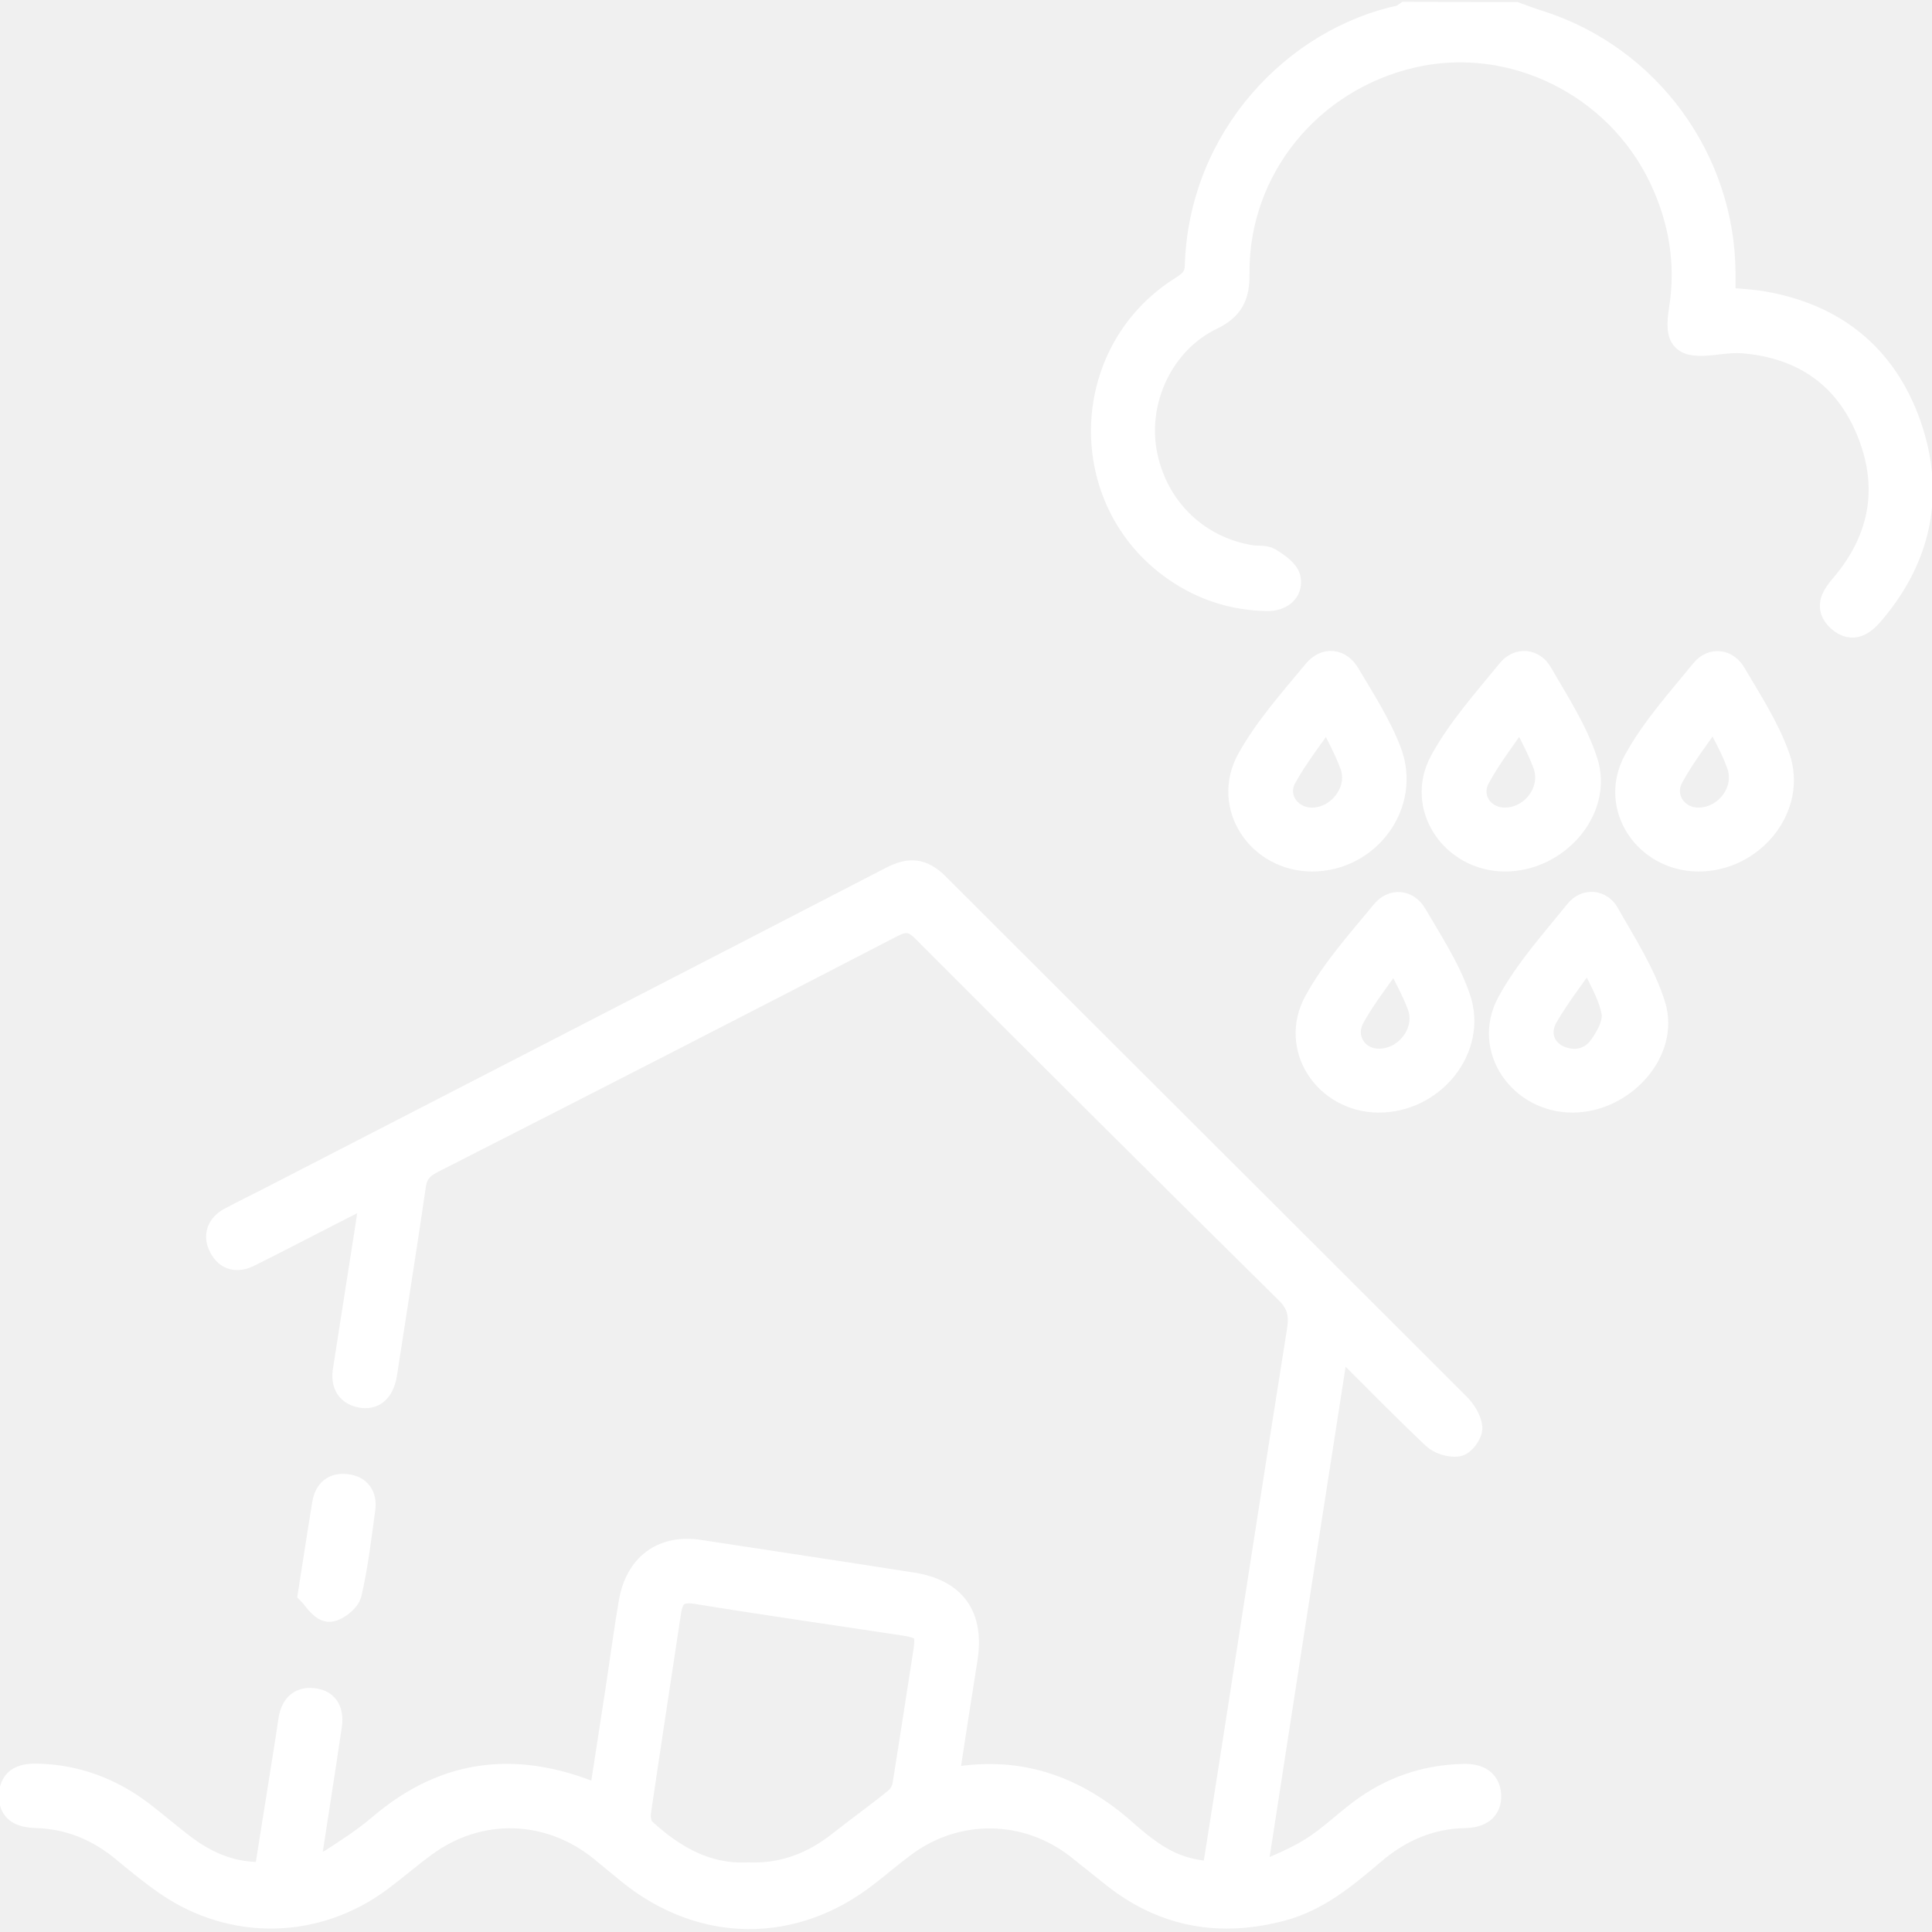
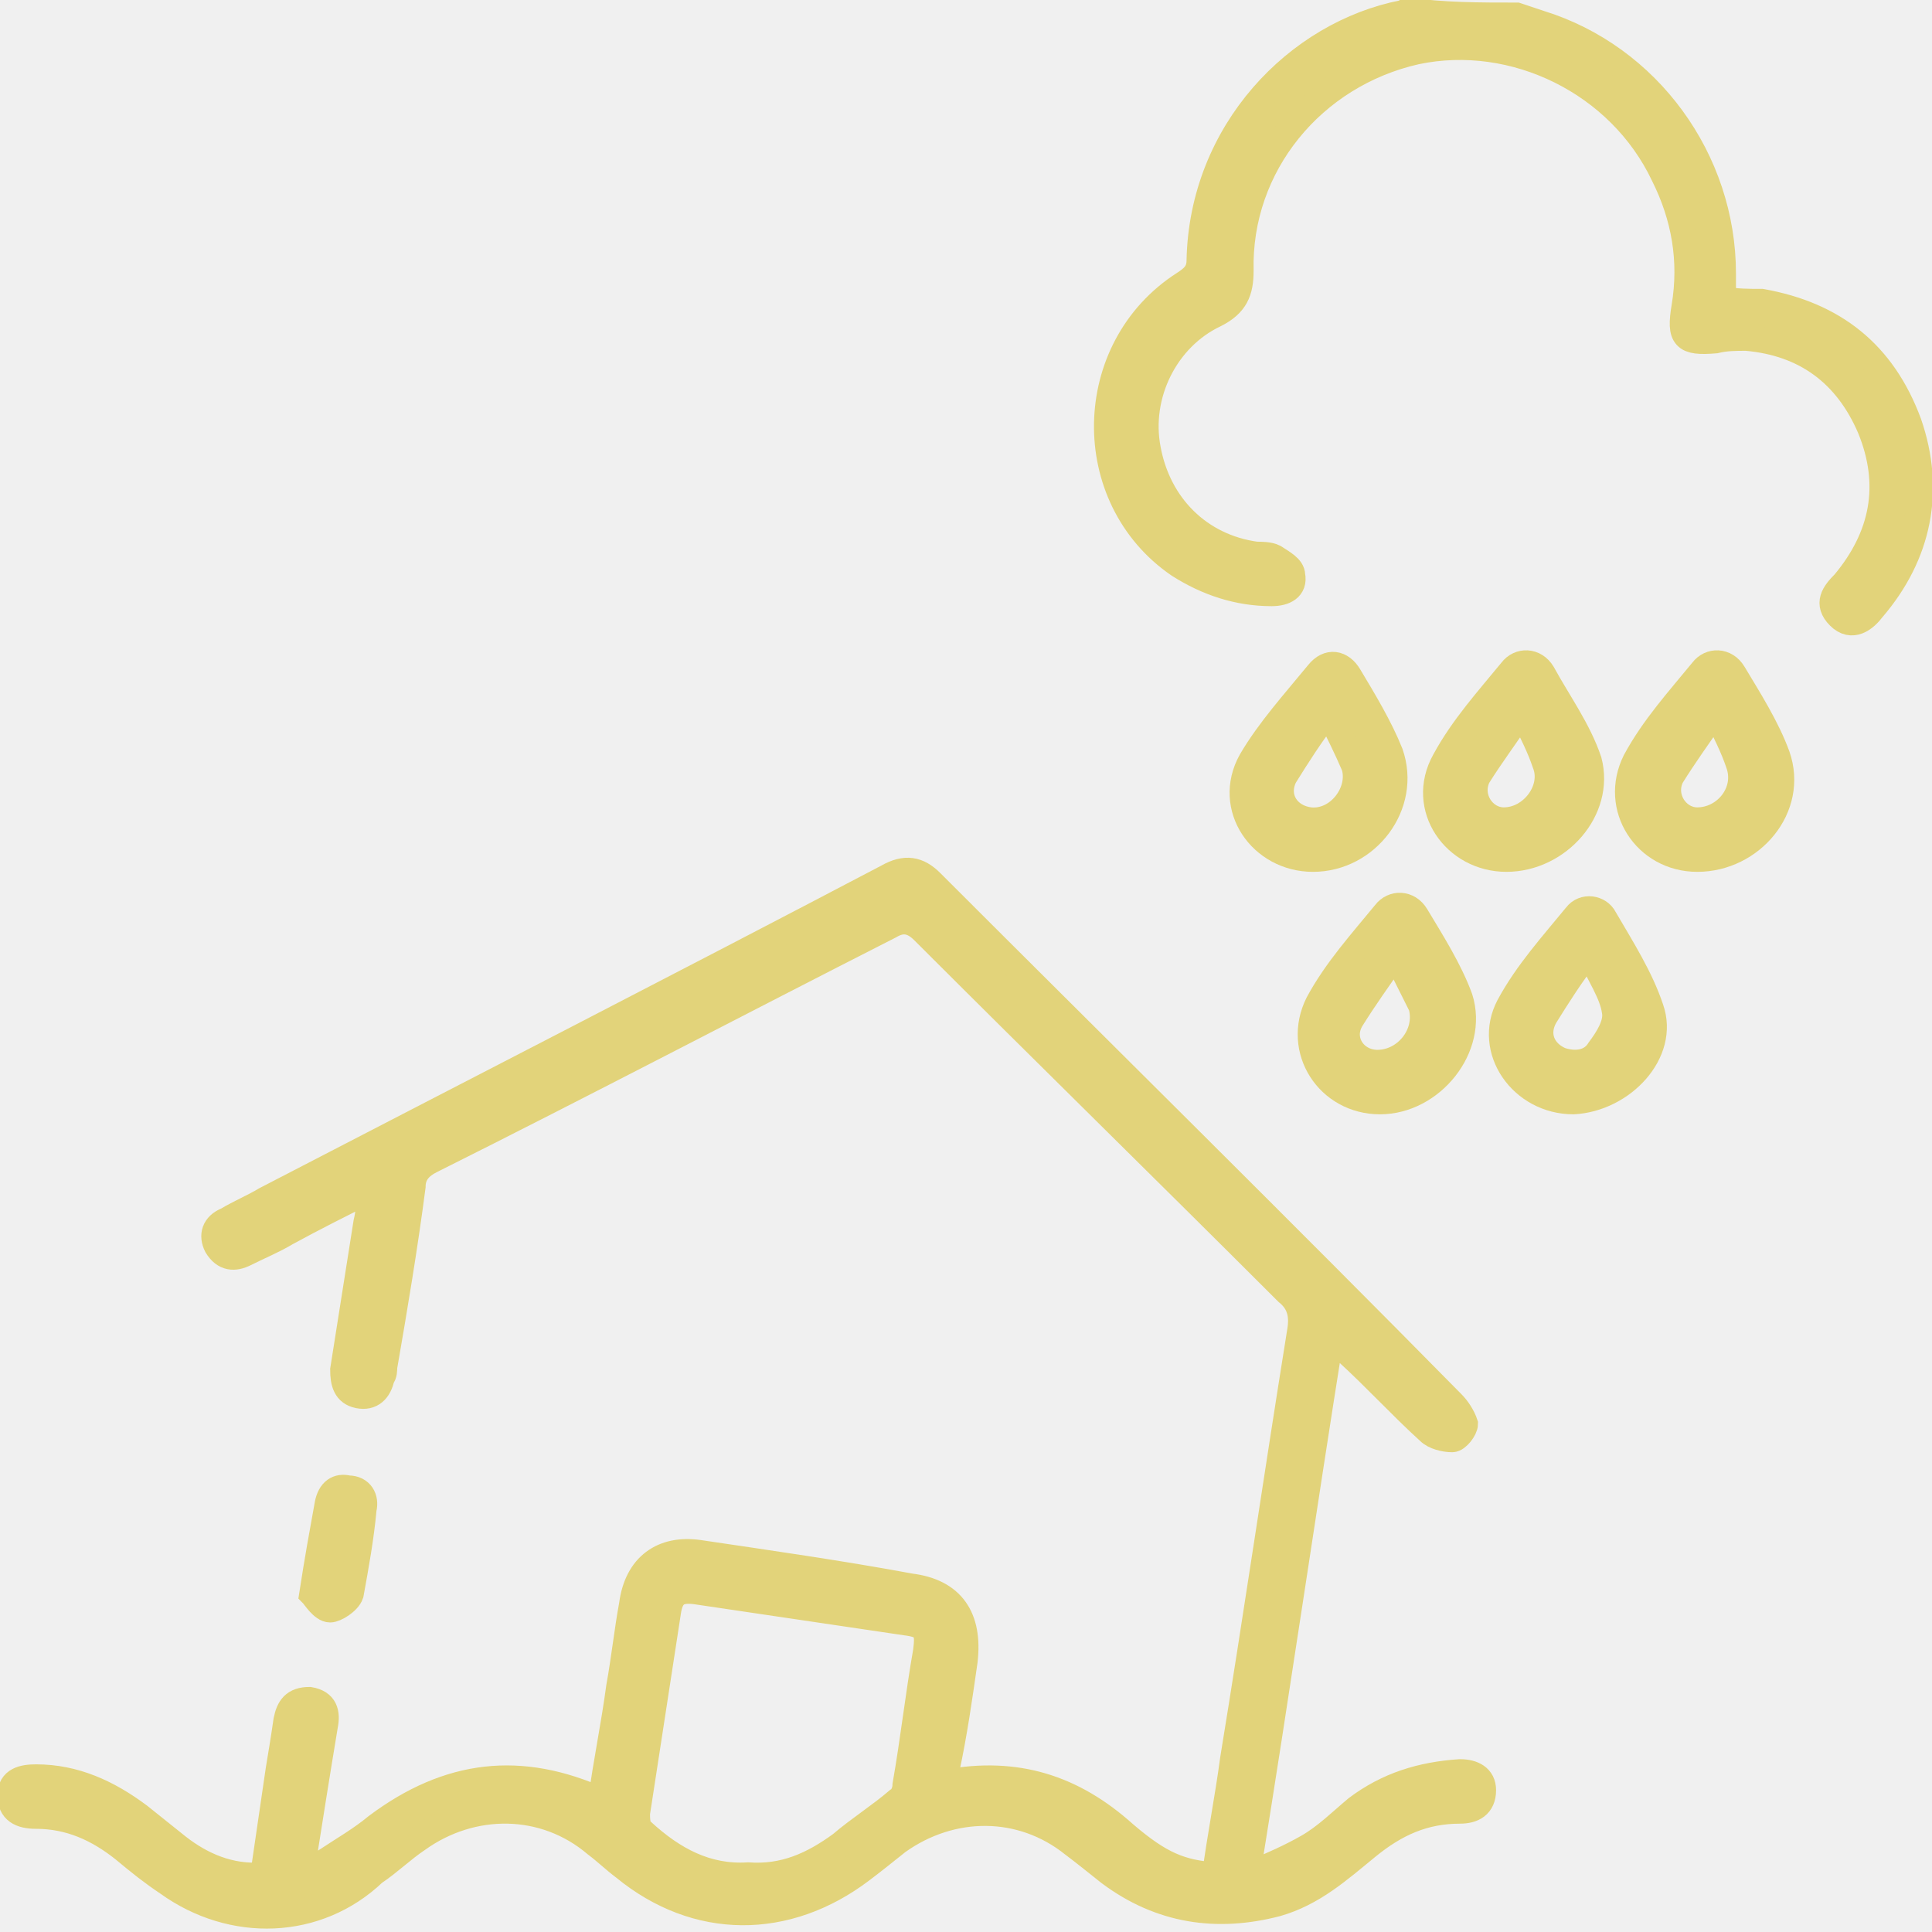
- <svg xmlns="http://www.w3.org/2000/svg" version="1.1" id="Layer_1" x="0px" y="0px" viewBox="0 0 74.93 74.93" style="enable-background:new 0 0 74.93 74.93;" xml:space="preserve">
+ <svg xmlns="http://www.w3.org/2000/svg" version="1.1" id="Layer_1" x="0px" y="0px" viewBox="0 0 74.9 74.9" style="enable-background:new 0 0 74.9 74.9;" xml:space="preserve">
  <style type="text/css">
- 	.st0{fill:#FFFFFF;stroke:#FFFFFF;stroke-miterlimit:10;}
+ 	.st0{fill:#E2D37A;stroke:#E2D37A;stroke-miterlimit:10;}
</style>
  <g>
-     <path class="st0" d="M58.77,0.58c0.31,0.11,0.62,0.23,0.94,0.33c4.19,1.34,7.08,5.28,7.1,9.69c0,0.34,0,0.67,0,1.04   c0.53,0.05,1.04,0.07,1.53,0.15c2.78,0.47,4.72,2.03,5.66,4.67c0.93,2.63,0.44,5.08-1.36,7.23c-0.35,0.42-0.76,0.79-1.29,0.32   c-0.52-0.47-0.19-0.9,0.17-1.32c1.51-1.8,1.86-3.84,0.97-6c-0.87-2.12-2.53-3.27-4.81-3.48c-0.41-0.04-0.82,0.01-1.23,0.06   c-1.17,0.13-1.41-0.1-1.22-1.28c0.28-1.79-0.01-3.49-0.78-5.11c-1.73-3.63-5.79-5.63-9.64-4.76c-4.03,0.91-6.89,4.42-6.85,8.5   c0.01,0.84-0.21,1.31-1,1.69c-1.9,0.92-2.95,3.13-2.6,5.19c0.37,2.17,2.01,3.8,4.15,4.14c0.24,0.04,0.53-0.01,0.71,0.1   c0.29,0.18,0.68,0.44,0.73,0.72c0.08,0.46-0.3,0.74-0.79,0.74c-1.3-0.02-2.49-0.4-3.56-1.14c-3.82-2.65-3.69-8.37,0.24-10.85   c0.34-0.22,0.59-0.4,0.61-0.88c0.14-4.96,3.79-8.77,7.91-9.64c0.06-0.01,0.12-0.08,0.18-0.12C55.94,0.58,57.36,0.58,58.77,0.58z" />
-     <path class="st0" d="M23.33,69.76c0.23-1.49,0.46-2.95,0.68-4.41c0.16-1.06,0.3-2.12,0.48-3.17c0.24-1.45,1.23-2.18,2.64-1.96   c2.74,0.42,5.48,0.83,8.22,1.26c1.64,0.25,2.33,1.22,2.06,2.88c-0.22,1.39-0.44,2.79-0.65,4.18c-0.02,0.16,0,0.33,0,0.54   c2.66-0.53,4.9,0.24,6.87,2c1.37,1.22,2.19,1.54,3.48,1.62c0.24-1.5,0.47-3,0.71-4.51c0.86-5.53,1.71-11.05,2.59-16.58   c0.1-0.63,0.01-1.07-0.47-1.54c-4.71-4.65-9.4-9.32-14.08-14.01c-0.44-0.44-0.75-0.47-1.3-0.19c-5.92,3.07-11.86,6.11-17.81,9.14   c-0.43,0.22-0.66,0.47-0.73,0.96c-0.34,2.33-0.71,4.66-1.07,6.99c-0.02,0.14-0.04,0.29-0.07,0.43c-0.11,0.49-0.38,0.82-0.91,0.7   c-0.49-0.11-0.64-0.48-0.56-0.95c0.3-1.9,0.59-3.8,0.89-5.69c0.06-0.38,0.11-0.76,0.18-1.28c-1.16,0.59-2.21,1.13-3.26,1.67   c-0.52,0.27-1.04,0.53-1.56,0.79c-0.44,0.23-0.83,0.16-1.06-0.28c-0.23-0.43-0.08-0.81,0.36-1.04c0.49-0.26,1-0.51,1.49-0.76   c8.05-4.15,16.1-8.29,24.14-12.45c0.7-0.36,1.16-0.32,1.73,0.24c6.73,6.73,13.47,13.44,20.2,20.17c0.22,0.22,0.44,0.55,0.47,0.85   c0.02,0.21-0.26,0.6-0.46,0.63c-0.28,0.04-0.68-0.08-0.89-0.28c-1.08-1.02-2.12-2.08-3.17-3.13c-0.17-0.17-0.35-0.33-0.63-0.59   c-1.08,6.94-2.14,13.76-3.19,20.58c0.05,0.07,0.1,0.14,0.15,0.2c0.7-0.33,1.43-0.6,2.08-1.01c0.68-0.42,1.26-0.99,1.9-1.47   c1.18-0.89,2.51-1.35,4-1.38c0.51-0.01,0.9,0.17,0.94,0.69c0.04,0.58-0.37,0.79-0.91,0.8c-1.37,0.03-2.54,0.54-3.58,1.43   c-1.06,0.9-2.13,1.8-3.51,2.17c-2.35,0.63-4.52,0.28-6.47-1.25c-0.48-0.38-0.95-0.76-1.43-1.14c-2-1.56-4.72-1.6-6.76-0.09   c-0.49,0.36-0.95,0.76-1.43,1.13c-2.85,2.25-6.4,2.22-9.22-0.07c-0.36-0.29-0.71-0.59-1.07-0.88c-2.04-1.65-4.77-1.73-6.88-0.18   c-0.59,0.43-1.14,0.91-1.73,1.35c-2.47,1.84-5.69,1.91-8.24,0.16c-0.58-0.4-1.13-0.85-1.67-1.3c-0.99-0.82-2.11-1.29-3.4-1.33   c-0.55-0.02-1-0.15-0.96-0.81c0.04-0.61,0.49-0.7,1-0.69c1.51,0.04,2.85,0.55,4.04,1.46c0.52,0.4,1.02,0.83,1.54,1.23   c0.95,0.73,2,1.19,3.31,1.12c0.22-1.37,0.43-2.73,0.65-4.09c0.1-0.62,0.2-1.25,0.29-1.87c0.07-0.5,0.31-0.84,0.85-0.78   c0.57,0.06,0.69,0.48,0.62,0.96c-0.27,1.83-0.56,3.65-0.86,5.62c0.38-0.13,0.72-0.19,1-0.37c0.65-0.42,1.31-0.85,1.89-1.35   C17.36,68.65,20.16,68.37,23.33,69.76z M29,72.73c1.38,0.06,2.55-0.4,3.59-1.22c0.72-0.57,1.48-1.11,2.19-1.69   c0.16-0.13,0.3-0.37,0.33-0.58c0.28-1.73,0.54-3.46,0.81-5.18c0.12-0.8-0.01-0.99-0.83-1.12c-2.69-0.41-5.38-0.79-8.07-1.23   c-0.7-0.11-1,0.13-1.1,0.78c-0.39,2.59-0.79,5.19-1.17,7.78c-0.03,0.23,0.02,0.57,0.17,0.71C26.09,72.06,27.39,72.81,29,72.73z" />
-     <path class="st0" d="M53.45,42.65c-2-0.02-3.35-2.03-2.38-3.79c0.69-1.26,1.69-2.36,2.61-3.48c0.35-0.42,0.89-0.37,1.17,0.12   c0.61,1.04,1.29,2.08,1.68,3.21C57.2,40.64,55.54,42.67,53.45,42.65z M54.11,36.96c-0.65,0.95-1.23,1.67-1.67,2.47   c-0.45,0.81,0.09,1.7,0.98,1.74c1.12,0.05,2.04-1.12,1.66-2.17C54.85,38.37,54.5,37.78,54.11,36.96z" />
-     <path class="st0" d="M65.85,33.3c-2-0.02-3.35-2.03-2.39-3.78c0.69-1.26,1.69-2.36,2.6-3.48c0.35-0.43,0.89-0.37,1.17,0.12   c0.61,1.04,1.29,2.08,1.69,3.21C69.6,31.28,67.94,33.32,65.85,33.3z M66.49,27.59c-0.66,0.97-1.25,1.71-1.69,2.53   c-0.43,0.8,0.15,1.68,1.03,1.7c1.13,0.03,2.02-1.13,1.63-2.19C67.24,29,66.89,28.42,66.49,27.59z" />
-     <path class="st0" d="M58.36,33.3c-2-0.01-3.37-2.03-2.41-3.77c0.69-1.26,1.68-2.36,2.6-3.49c0.35-0.43,0.9-0.38,1.17,0.1   c0.64,1.11,1.36,2.21,1.75,3.41C62.06,31.38,60.36,33.31,58.36,33.3z M58.99,27.6c-0.63,0.94-1.24,1.7-1.69,2.54   c-0.44,0.81,0.16,1.68,1.05,1.68c1.13,0.01,1.99-1.16,1.59-2.21C59.71,28.98,59.37,28.39,58.99,27.6z" />
-     <path class="st0" d="M50.89,33.3c-2.03,0-3.41-2.04-2.43-3.82c0.69-1.24,1.66-2.32,2.57-3.42c0.38-0.46,0.91-0.41,1.22,0.11   c0.58,0.98,1.21,1.95,1.61,3C54.62,31.17,53.04,33.3,50.89,33.3z M51.5,27.61c-0.65,0.94-1.25,1.69-1.71,2.53   c-0.42,0.77,0.14,1.62,1,1.68c1.11,0.07,2.05-1.1,1.68-2.14C52.24,29.03,51.89,28.43,51.5,27.61z" />
-     <path class="st0" d="M61,42.65c-2,0.01-3.4-1.99-2.45-3.74c0.7-1.28,1.71-2.4,2.64-3.55c0.33-0.4,0.87-0.35,1.12,0.1   c0.65,1.15,1.4,2.3,1.79,3.55C64.64,40.76,62.93,42.64,61,42.65z M61.62,36.94c-0.65,0.93-1.22,1.66-1.68,2.45   c-0.41,0.69-0.11,1.42,0.57,1.68c0.59,0.23,1.17,0.08,1.53-0.36c0.32-0.4,0.65-1.01,0.57-1.45C62.48,38.52,62.03,37.83,61.62,36.94   z" />
-     <path class="st0" d="M12.06,61.78c0.21-1.32,0.37-2.4,0.55-3.48c0.08-0.45,0.36-0.69,0.82-0.63c0.47,0.05,0.69,0.37,0.63,0.82   c-0.15,1.11-0.28,2.22-0.53,3.3c-0.06,0.27-0.55,0.64-0.79,0.61C12.46,62.36,12.22,61.94,12.06,61.78z" />
+     <path class="st0" d="M58.8,0.6c0.3,0.1,0.6,0.2,0.9,0.3c4.2,1.3,7.1,5.3,7.1,9.7c0,0.3,0,0.7,0,1c0.5,0.1,1,0.1,1.5,0.1   c2.8,0.5,4.7,2,5.7,4.7c0.9,2.6,0.4,5.1-1.4,7.2c-0.3,0.4-0.8,0.8-1.3,0.3c-0.5-0.5-0.2-0.9,0.2-1.3c1.5-1.8,1.9-3.8,1-6   c-0.9-2.1-2.5-3.3-4.8-3.5c-0.4,0-0.8,0-1.2,0.1c-1.2,0.1-1.4-0.1-1.2-1.3c0.3-1.8,0-3.5-0.8-5.1c-1.7-3.6-5.8-5.6-9.6-4.8   c-4,0.9-6.9,4.4-6.8,8.5c0,0.8-0.2,1.3-1,1.7c-1.9,0.9-3,3.1-2.6,5.2c0.4,2.2,2,3.8,4.2,4.1c0.2,0,0.5,0,0.7,0.1   c0.3,0.2,0.7,0.4,0.7,0.7c0.1,0.5-0.3,0.7-0.8,0.7c-1.3,0-2.5-0.4-3.6-1.1c-3.8-2.6-3.7-8.4,0.2-10.9c0.3-0.2,0.6-0.4,0.6-0.9   c0.1-5,3.8-8.8,7.9-9.6c0.1,0,0.1-0.1,0.2-0.1C55.9,0.6,57.4,0.6,58.8,0.6z" />
+     <path class="st0" d="M23.3,69.8c0.2-1.5,0.5-2.9,0.7-4.4c0.2-1.1,0.3-2.1,0.5-3.2c0.2-1.5,1.2-2.2,2.6-2c2.7,0.4,5.5,0.8,8.2,1.3   c1.6,0.2,2.3,1.2,2.1,2.9c-0.2,1.4-0.4,2.8-0.7,4.2c0,0.2,0,0.3,0,0.5c2.7-0.5,4.9,0.2,6.9,2c1.4,1.2,2.2,1.5,3.5,1.6   c0.2-1.5,0.5-3,0.7-4.5c0.9-5.5,1.7-11,2.6-16.6c0.1-0.6,0-1.1-0.5-1.5c-4.7-4.7-9.4-9.3-14.1-14c-0.4-0.4-0.8-0.5-1.3-0.2   C28.6,38.9,22.7,42,16.7,45c-0.4,0.2-0.7,0.5-0.7,1c-0.3,2.3-0.7,4.7-1.1,7c0,0.1,0,0.3-0.1,0.4c-0.1,0.5-0.4,0.8-0.9,0.7   c-0.5-0.1-0.6-0.5-0.6-1c0.3-1.9,0.6-3.8,0.9-5.7c0.1-0.4,0.1-0.8,0.2-1.3c-1.2,0.6-2.2,1.1-3.3,1.7c-0.5,0.3-1,0.5-1.6,0.8   c-0.4,0.2-0.8,0.2-1.1-0.3c-0.2-0.4-0.1-0.8,0.4-1c0.5-0.3,1-0.5,1.5-0.8c8.1-4.2,16.1-8.3,24.1-12.5c0.7-0.4,1.2-0.3,1.7,0.2   c6.7,6.7,13.5,13.4,20.2,20.2c0.2,0.2,0.4,0.5,0.5,0.8c0,0.2-0.3,0.6-0.5,0.6c-0.3,0-0.7-0.1-0.9-0.3c-1.1-1-2.1-2.1-3.2-3.1   c-0.2-0.2-0.3-0.3-0.6-0.6c-1.1,6.9-2.1,13.8-3.2,20.6c0,0.1,0.1,0.1,0.2,0.2c0.7-0.3,1.4-0.6,2.1-1c0.7-0.4,1.3-1,1.9-1.5   c1.2-0.9,2.5-1.3,4-1.4c0.5,0,0.9,0.2,0.9,0.7c0,0.6-0.4,0.8-0.9,0.8c-1.4,0-2.5,0.5-3.6,1.4c-1.1,0.9-2.1,1.8-3.5,2.2   c-2.3,0.6-4.5,0.3-6.5-1.2c-0.5-0.4-1-0.8-1.4-1.1c-2-1.6-4.7-1.6-6.8-0.1c-0.5,0.4-1,0.8-1.4,1.1c-2.9,2.2-6.4,2.2-9.2-0.1   c-0.4-0.3-0.7-0.6-1.1-0.9c-2-1.7-4.8-1.7-6.9-0.2c-0.6,0.4-1.1,0.9-1.7,1.3C12.3,74.7,9,74.8,6.5,73c-0.6-0.4-1.1-0.8-1.7-1.3   c-1-0.8-2.1-1.3-3.4-1.3c-0.6,0-1-0.2-1-0.8c0-0.6,0.5-0.7,1-0.7c1.5,0,2.8,0.6,4,1.5c0.5,0.4,1,0.8,1.5,1.2c0.9,0.7,2,1.2,3.3,1.1   c0.2-1.4,0.4-2.7,0.6-4.1c0.1-0.6,0.2-1.2,0.3-1.9c0.1-0.5,0.3-0.8,0.9-0.8c0.6,0.1,0.7,0.5,0.6,1c-0.3,1.8-0.6,3.7-0.9,5.6   c0.4-0.1,0.7-0.2,1-0.4c0.6-0.4,1.3-0.8,1.9-1.3C17.4,68.7,20.2,68.4,23.3,69.8z M29,72.7c1.4,0.1,2.5-0.4,3.6-1.2   c0.7-0.6,1.5-1.1,2.2-1.7c0.2-0.1,0.3-0.4,0.3-0.6c0.3-1.7,0.5-3.5,0.8-5.2c0.1-0.8,0-1-0.8-1.1c-2.7-0.4-5.4-0.8-8.1-1.2   c-0.7-0.1-1,0.1-1.1,0.8c-0.4,2.6-0.8,5.2-1.2,7.8c0,0.2,0,0.6,0.2,0.7C26.1,72.1,27.4,72.8,29,72.7z" />
+     <path class="st0" d="M53.5,42.7c-2,0-3.3-2-2.4-3.8c0.7-1.3,1.7-2.4,2.6-3.5c0.3-0.4,0.9-0.4,1.2,0.1c0.6,1,1.3,2.1,1.7,3.2   C57.2,40.6,55.5,42.7,53.5,42.7z M54.1,37c-0.7,1-1.2,1.7-1.7,2.5c-0.5,0.8,0.1,1.7,1,1.7c1.1,0,2-1.1,1.7-2.2   C54.8,38.4,54.5,37.8,54.1,37z" />
+     <path class="st0" d="M65.8,33.3c-2,0-3.3-2-2.4-3.8c0.7-1.3,1.7-2.4,2.6-3.5c0.3-0.4,0.9-0.4,1.2,0.1c0.6,1,1.3,2.1,1.7,3.2   C69.6,31.3,67.9,33.3,65.8,33.3z M66.5,27.6c-0.7,1-1.2,1.7-1.7,2.5c-0.4,0.8,0.2,1.7,1,1.7c1.1,0,2-1.1,1.6-2.2   C67.2,29,66.9,28.4,66.5,27.6z" />
+     <path class="st0" d="M58.4,33.3c-2,0-3.4-2-2.4-3.8c0.7-1.3,1.7-2.4,2.6-3.5c0.3-0.4,0.9-0.4,1.2,0.1c0.6,1.1,1.4,2.2,1.8,3.4   C62.1,31.4,60.4,33.3,58.4,33.3z M59,27.6c-0.6,0.9-1.2,1.7-1.7,2.5c-0.4,0.8,0.2,1.7,1,1.7c1.1,0,2-1.2,1.6-2.2   C59.7,29,59.4,28.4,59,27.6z" />
+     <path class="st0" d="M50.9,33.3c-2,0-3.4-2-2.4-3.8c0.7-1.2,1.7-2.3,2.6-3.4c0.4-0.5,0.9-0.4,1.2,0.1c0.6,1,1.2,2,1.6,3   C54.6,31.2,53,33.3,50.9,33.3z M51.5,27.6c-0.7,0.9-1.2,1.7-1.7,2.5c-0.4,0.8,0.1,1.6,1,1.7c1.1,0.1,2-1.1,1.7-2.1   C52.2,29,51.9,28.4,51.5,27.6z" />
+     <path class="st0" d="M61,42.7c-2,0-3.4-2-2.5-3.7c0.7-1.3,1.7-2.4,2.6-3.5c0.3-0.4,0.9-0.3,1.1,0.1c0.7,1.2,1.4,2.3,1.8,3.5   C64.6,40.8,62.9,42.6,61,42.7z M61.6,36.9c-0.7,0.9-1.2,1.7-1.7,2.5c-0.4,0.7-0.1,1.4,0.6,1.7c0.6,0.2,1.2,0.1,1.5-0.4   c0.3-0.4,0.7-1,0.6-1.5C62.5,38.5,62,37.8,61.6,36.9z" />
+     <path class="st0" d="M12.1,61.8c0.2-1.3,0.4-2.4,0.6-3.5c0.1-0.5,0.4-0.7,0.8-0.6c0.5,0,0.7,0.4,0.6,0.8c-0.1,1.1-0.3,2.2-0.5,3.3   c-0.1,0.3-0.6,0.6-0.8,0.6C12.5,62.4,12.2,61.9,12.1,61.8z" />
  </g>
</svg>
